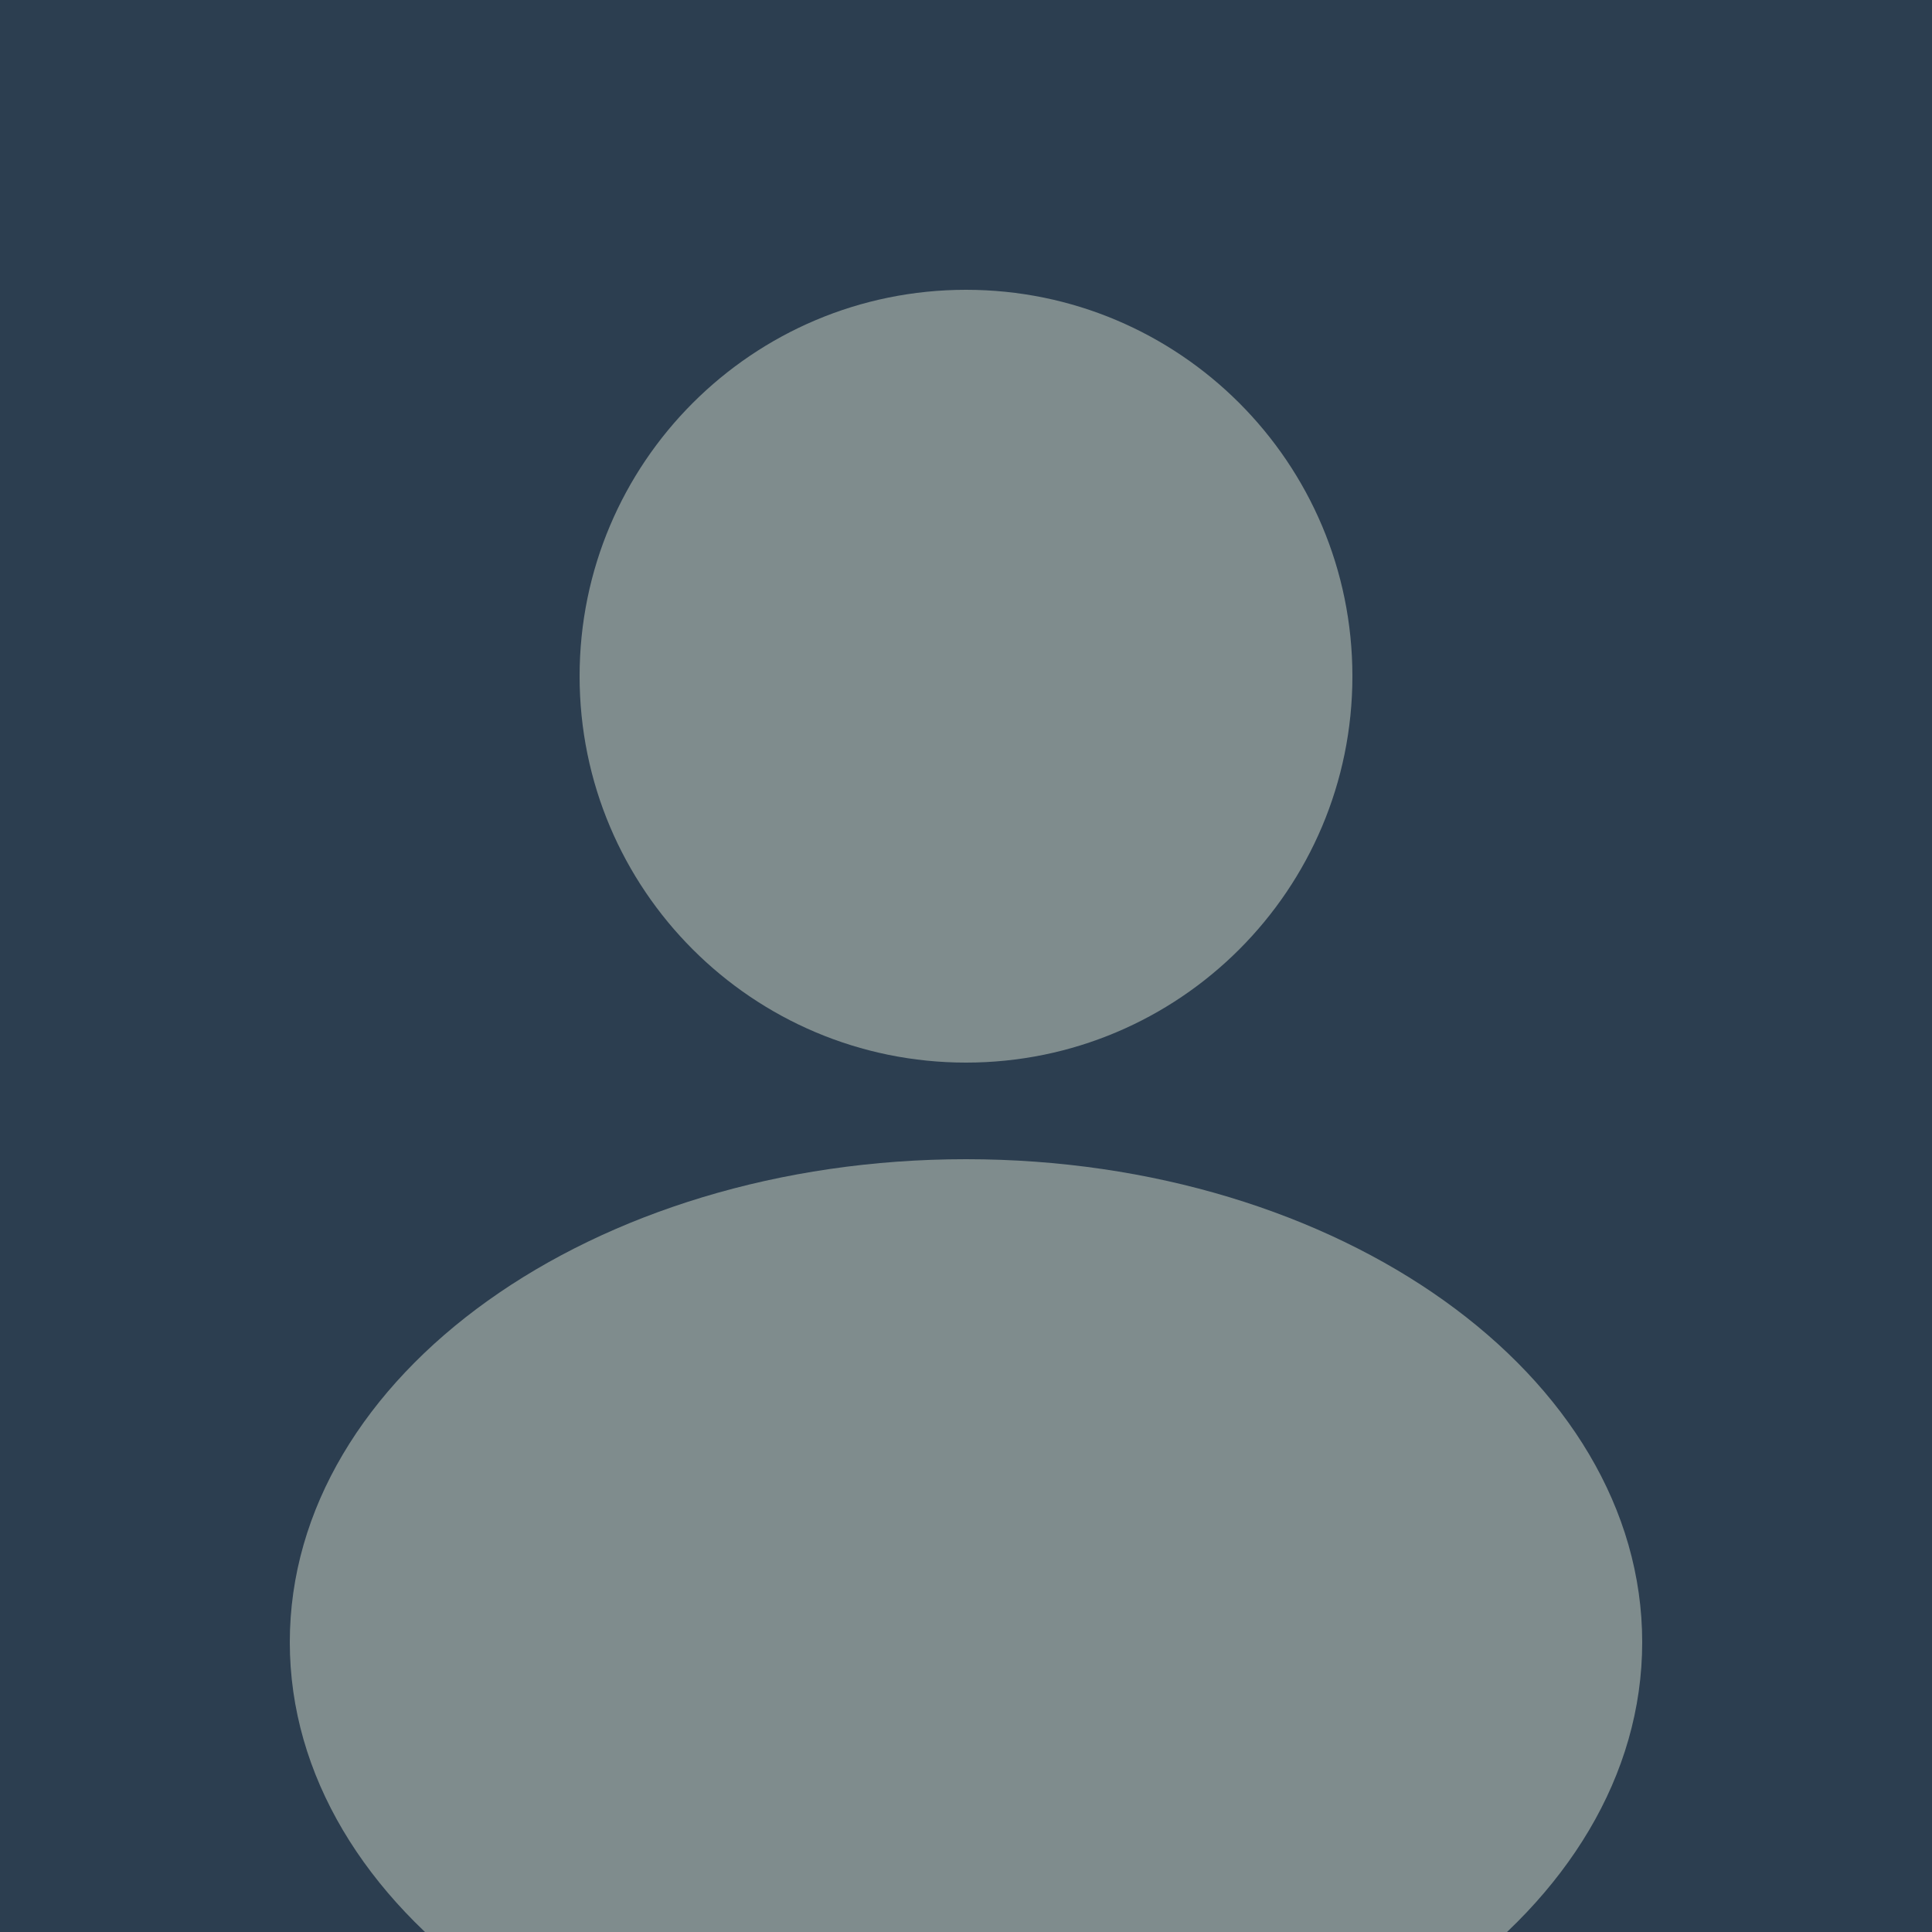
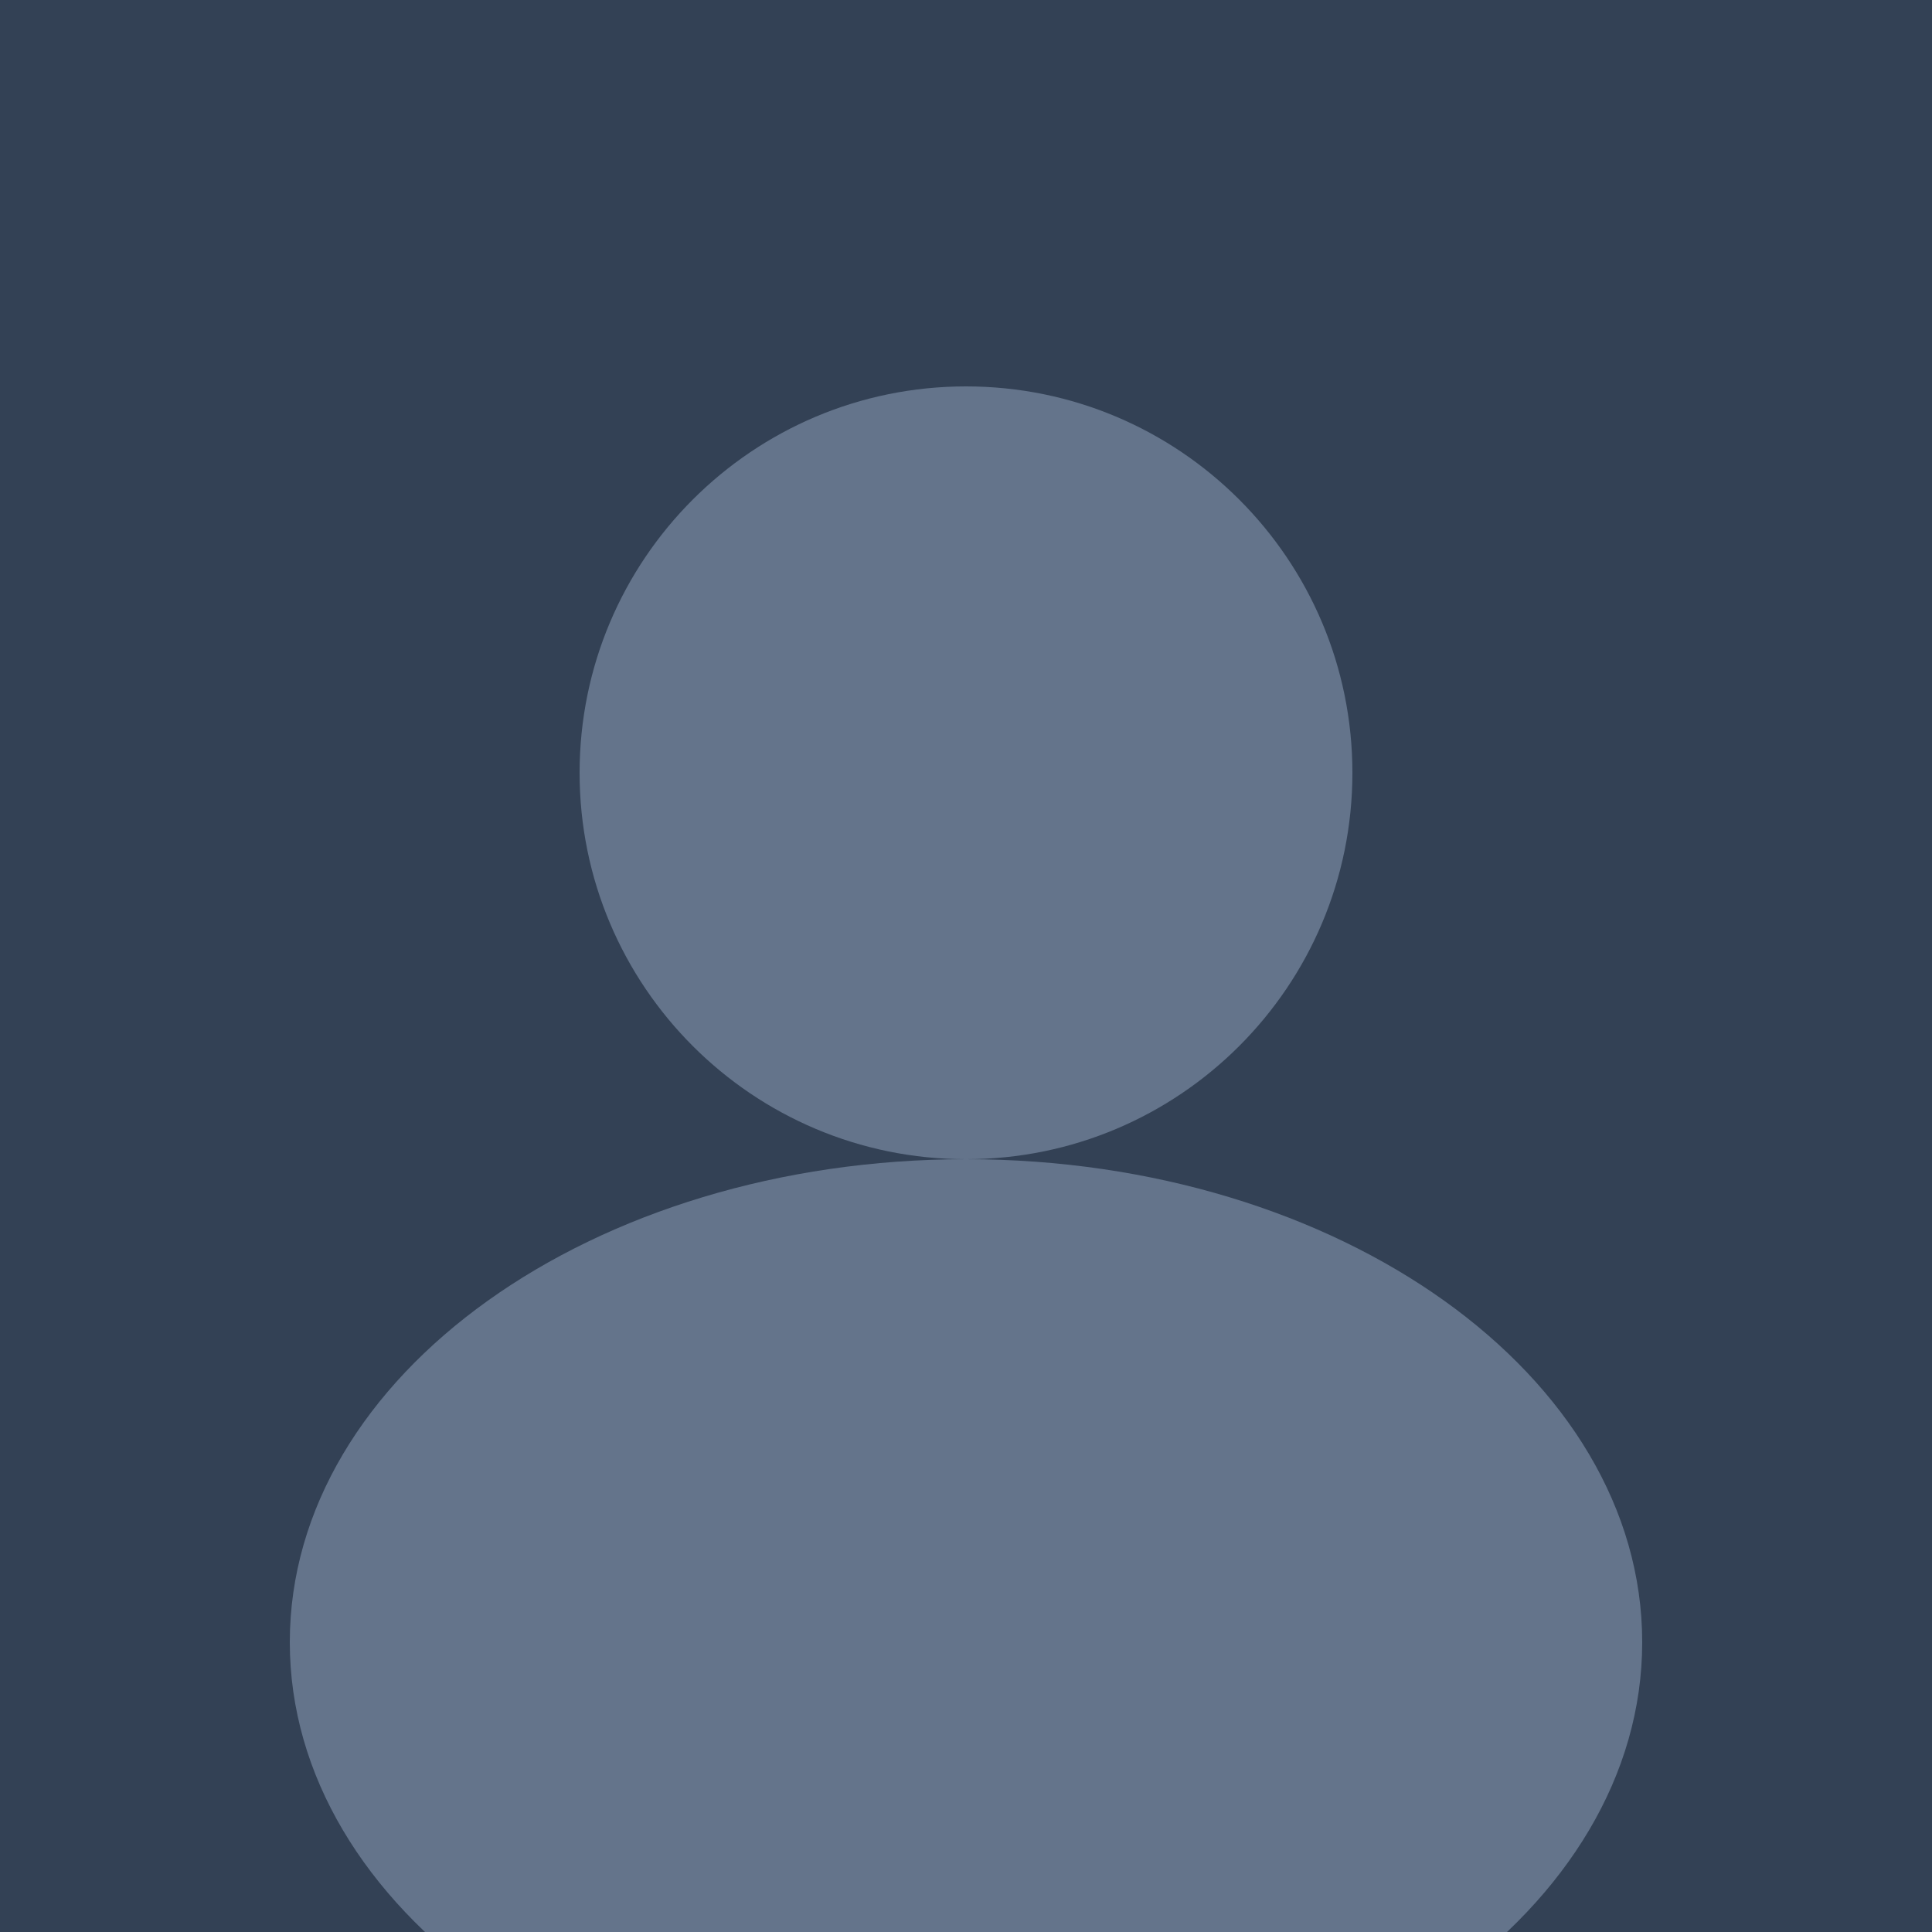
- <svg xmlns="http://www.w3.org/2000/svg" viewBox="0 0 100 100" width="100" height="100">
-   <rect width="100" height="100" fill="#2c3e50" />
-   <circle cx="50" cy="35" r="20" fill="#7f8c8d" />
-   <ellipse cx="50" cy="85" rx="35" ry="25" fill="#7f8c8d" />
+ <svg xmlns="http://www.w3.org/2000/svg" viewBox="0 0 100 100">
+   <rect width="100" height="100" fill="#334155" />
+   <circle cx="50" cy="40" r="20" fill="#64748b" />
+   <ellipse cx="50" cy="85" rx="35" ry="25" fill="#64748b" />
</svg>
